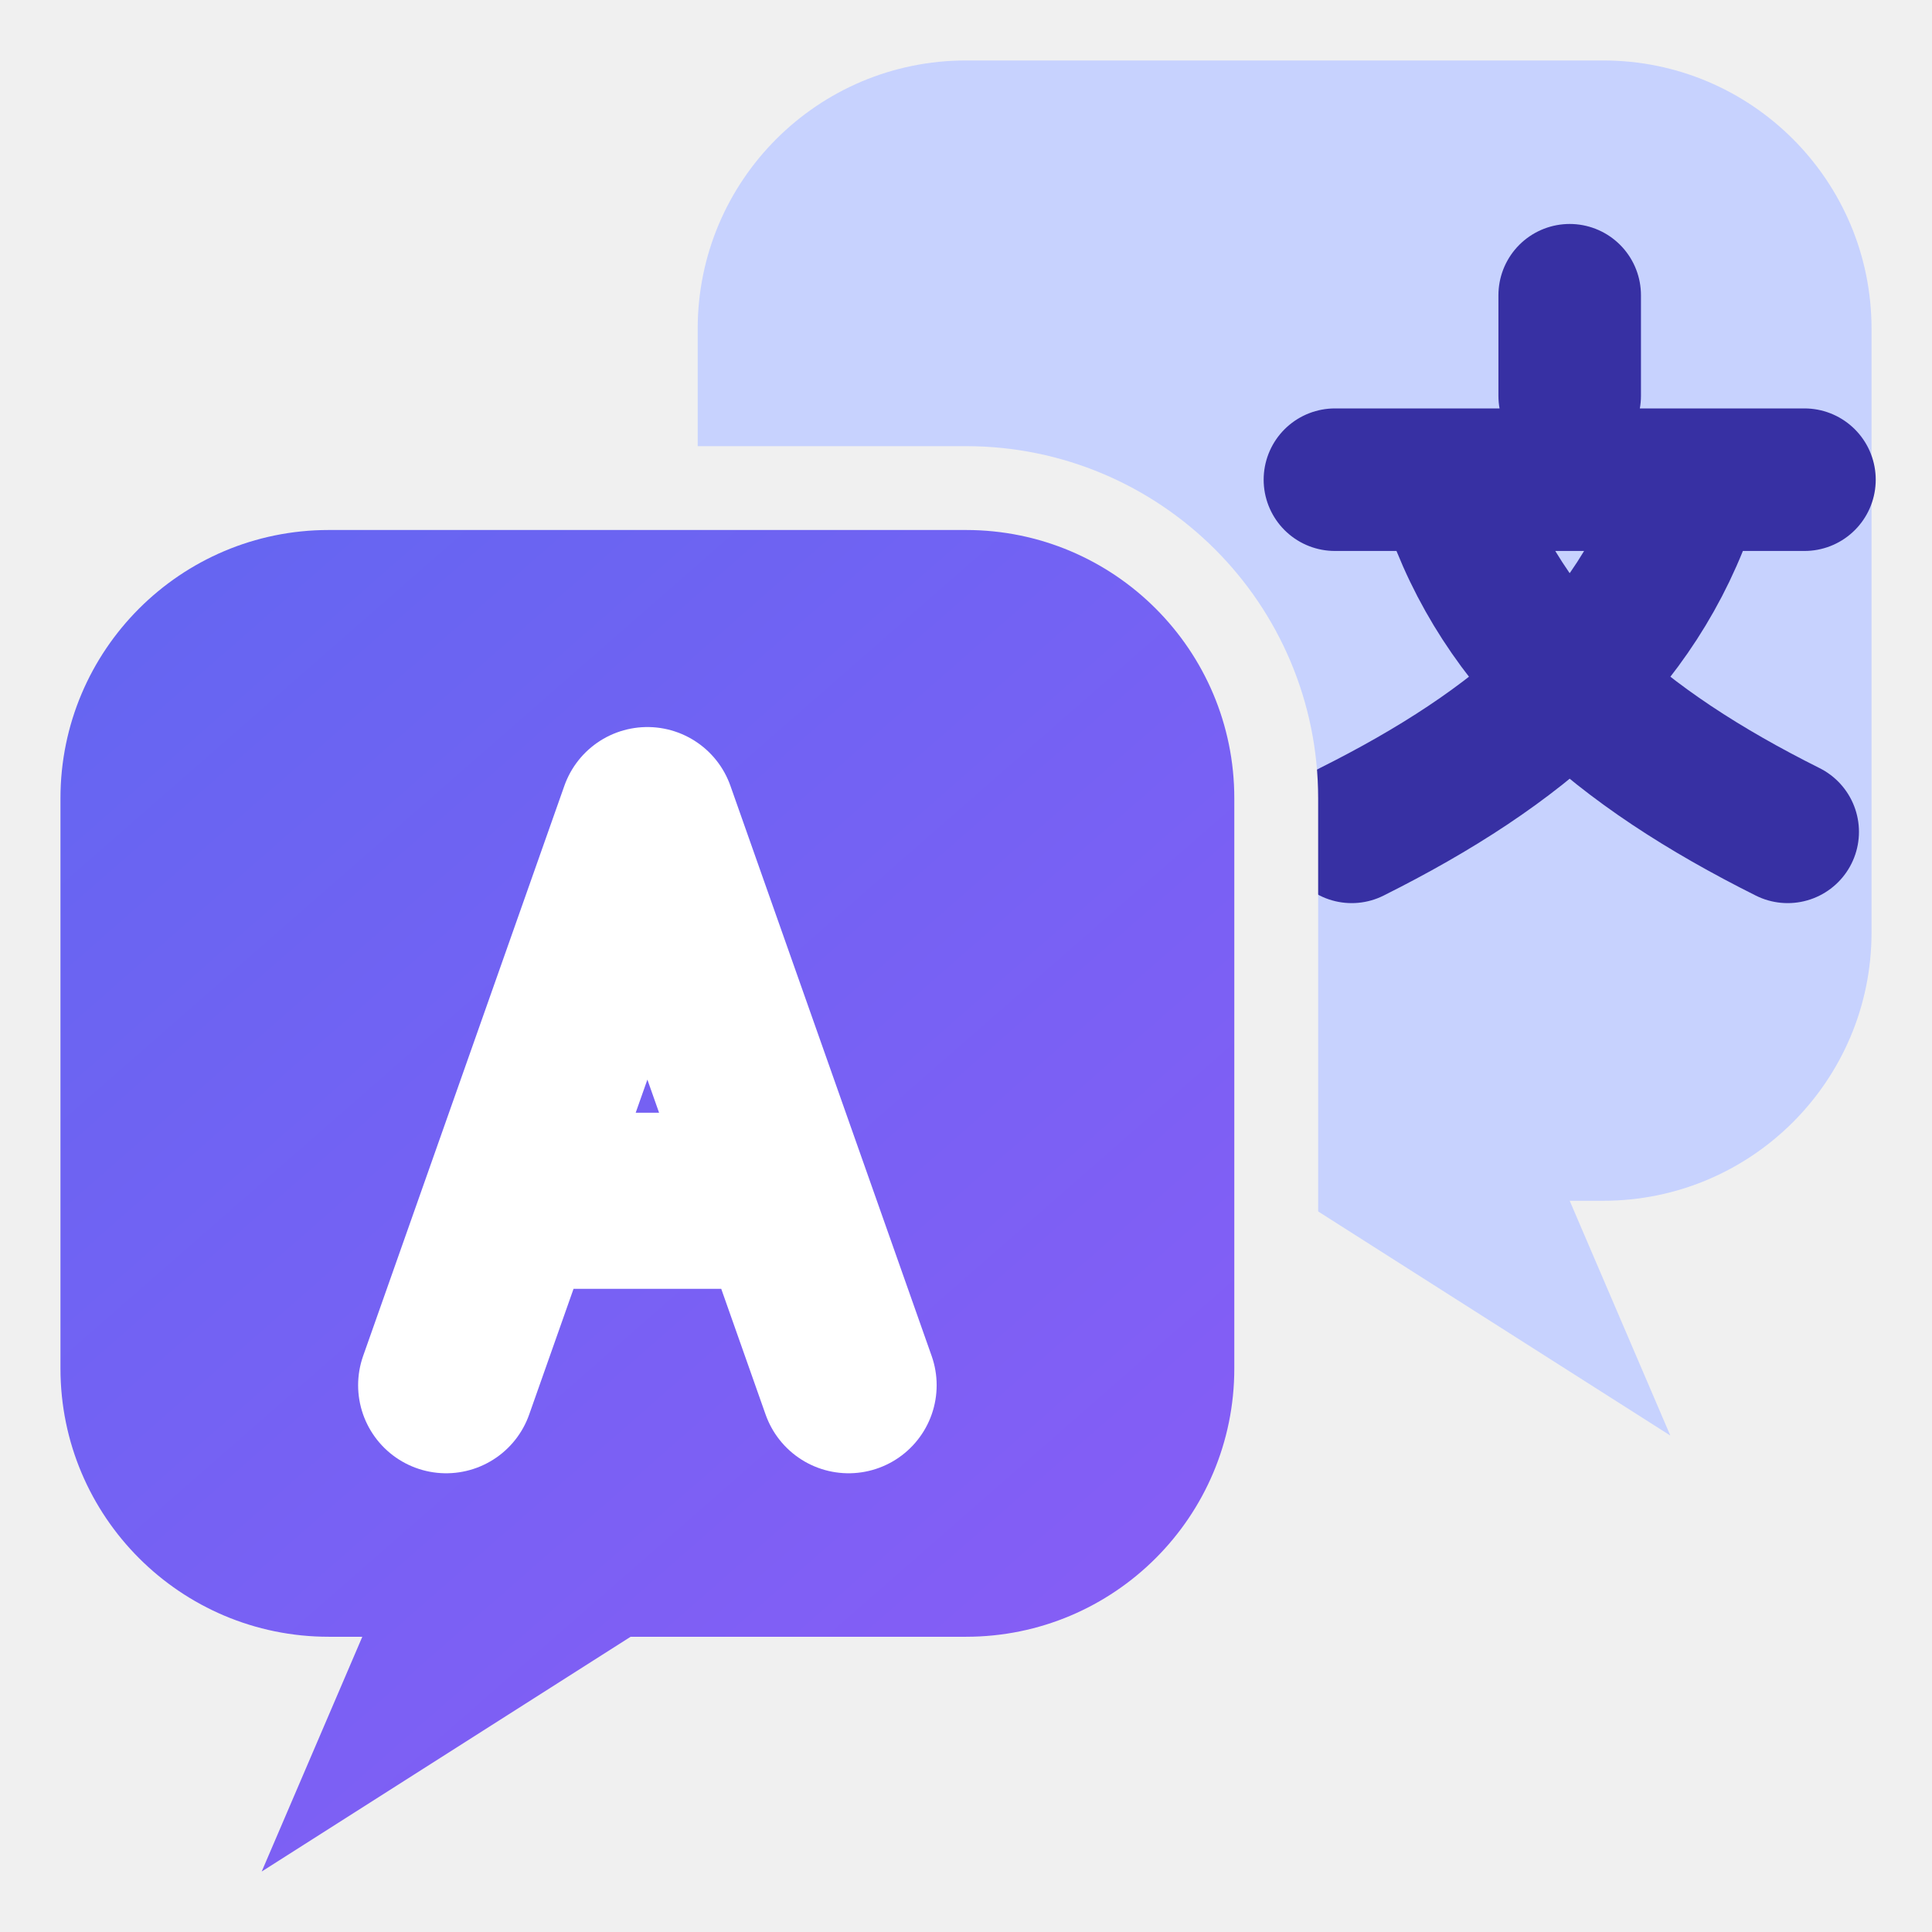
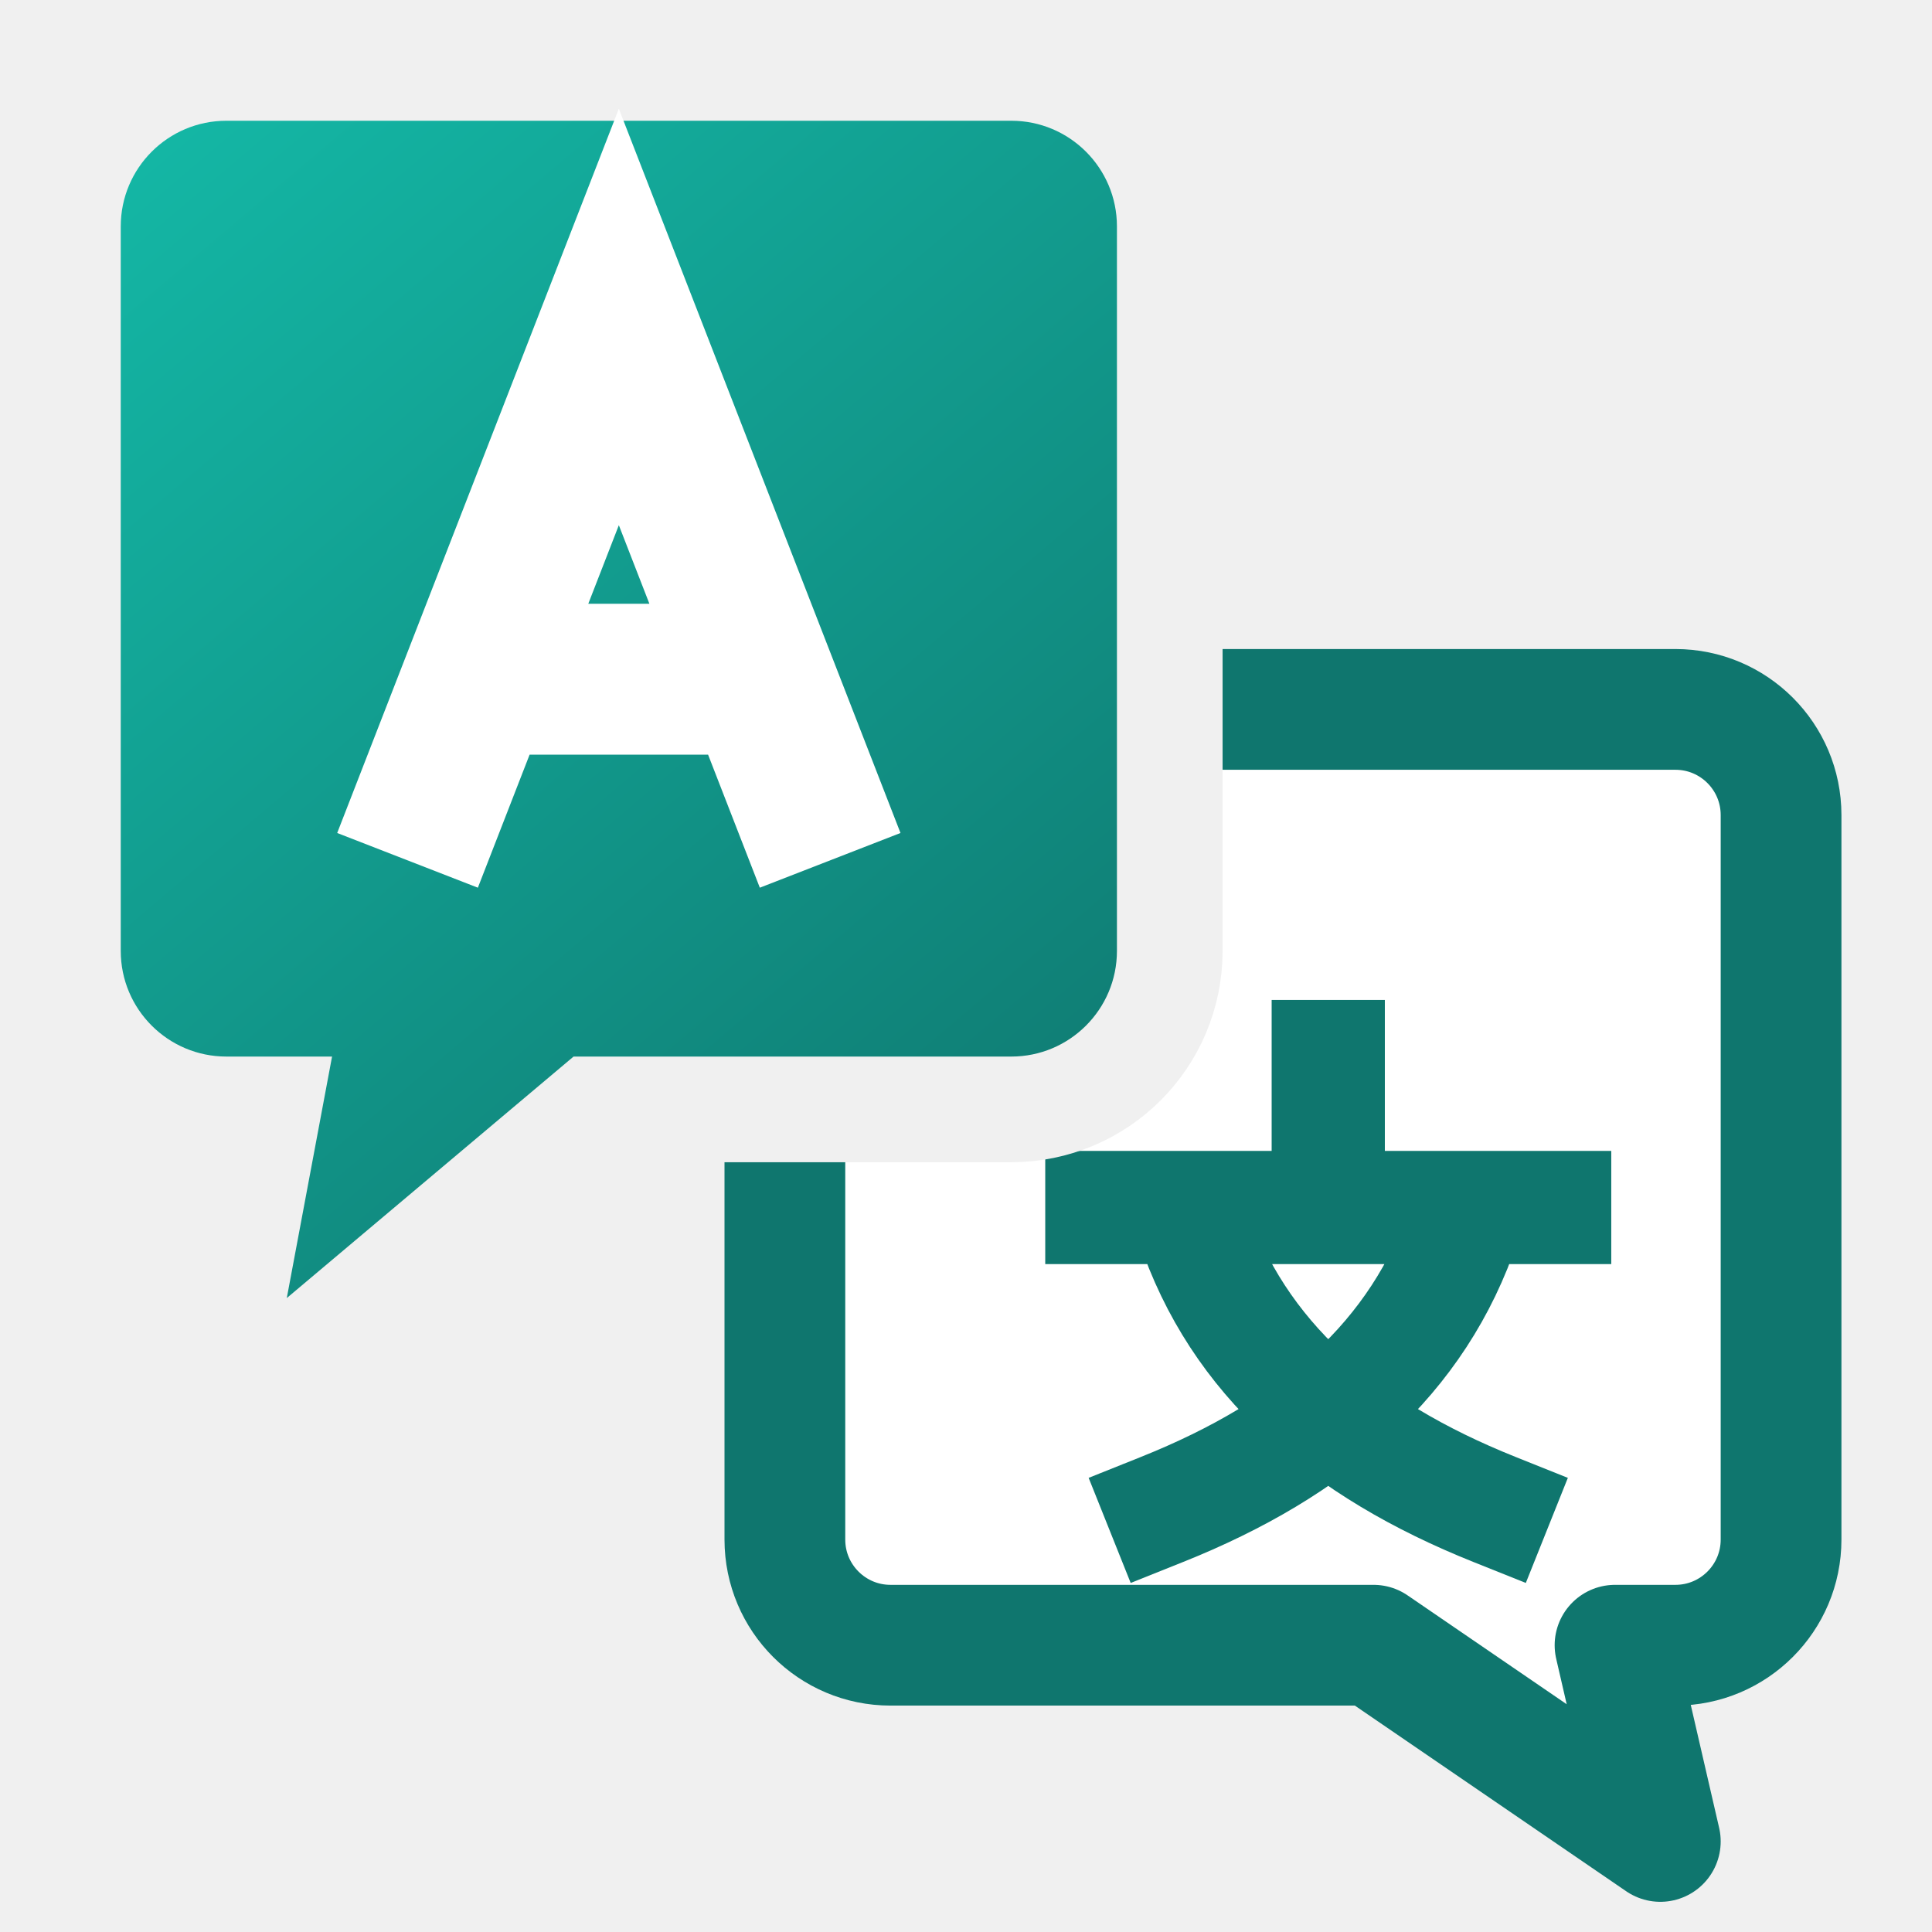
<svg xmlns="http://www.w3.org/2000/svg" viewBox="0 0 128 128">
  <defs>
-     <linearGradient id="transpop-front" x1="10" y1="40" x2="80" y2="120" gradientUnits="userSpaceOnUse">
-       <stop offset="0" stop-color="#6366F1" />
-       <stop offset="1" stop-color="#8B5CF6" />
+     <linearGradient id="transpop-a" x1="8" y1="8" x2="74" y2="86" gradientUnits="userSpaceOnUse">
+       <stop offset="0" stop-color="#14B8A6" />
+       <stop offset="1" stop-color="#0F766E" />
    </linearGradient>
    <mask id="transpop-cut" maskUnits="userSpaceOnUse" x="0" y="0" width="128" height="128">
      <rect width="128" height="128" fill="#fff" />
-       <path d="M26 40h38a16 16 0 0 1 16 16v34a16 16 0 0 1-16 16H44l-22 14 6-14h-2a16 16 0 0 1-16-16V56a16 16 0 0 1 16-16z" fill="#000" stroke="#000" stroke-width="10" stroke-linejoin="round" />
+       <path d="M15 8h52a7 7 0 0 1 7 7v48a7 7 0 0 1-7 7H38L19 86l3-16h-7a7 7 0 0 1-7-7V15a7 7 0 0 1 7-7z" fill="#000" stroke="#000" stroke-width="14" stroke-linejoin="round" />
    </mask>
  </defs>
-   <g transform="translate(64 64) scale(1.111) translate(-64 -66)">
-     <g mask="url(#transpop-cut)">
-       <path d="M64 12h38a16 16 0 0 1 16 16v36a16 16 0 0 1-16 16h-2l6 14-22-14H64a16 16 0 0 1-16-16V28a16 16 0 0 1 16-16z" fill="#C7D2FE" />
-       <path d="M100 26v6M86 37h28M107 38c-3 9-10 15-20 20M93 38c3 9 10 15 20 20" fill="none" stroke="#3730A3" stroke-width="8.5" stroke-linecap="round" stroke-linejoin="round" />
-     </g>
-     <path d="M26 40h38a16 16 0 0 1 16 16v34a16 16 0 0 1-16 16H44l-22 14 6-14h-2a16 16 0 0 1-16-16V56a16 16 0 0 1 16-16z" fill="url(#transpop-front)" />
-     <path d="M33 91 45 57 57 91M37.4 80h15.2" fill="none" stroke="#fff" stroke-width="10.5" stroke-linecap="round" stroke-linejoin="round" />
+   <g mask="url(#transpop-cut)">
+     <path d="M59 47h52a7 7 0 0 1 7 7v48a7 7 0 0 1-7 7h-4l3 13-19-13H59a7 7 0 0 1-7-7V54a7 7 0 0 1 7-7z" fill="#FFFFFF" stroke="#0F766E" stroke-width="8" stroke-linejoin="round" />
+     <path d="M88 70v6M73 80h30M97 81c-3 9-10 15-20 19M79 81c3 9 10 15 20 19" fill="none" stroke="#0F766E" stroke-width="7.5" stroke-linecap="square" stroke-linejoin="miter" />
  </g>
+   <path d="M15 8h52a7 7 0 0 1 7 7v48a7 7 0 0 1-7 7H38L19 86l3-16h-7a7 7 0 0 1-7-7V15a7 7 0 0 1 7-7z" fill="url(#transpop-a)" />
+   <path d="M27 57 41 21 55 57M32.5 45h17" fill="none" stroke="#FFFFFF" stroke-width="10" stroke-linejoin="miter" stroke-miterlimit="10" />
</svg>
